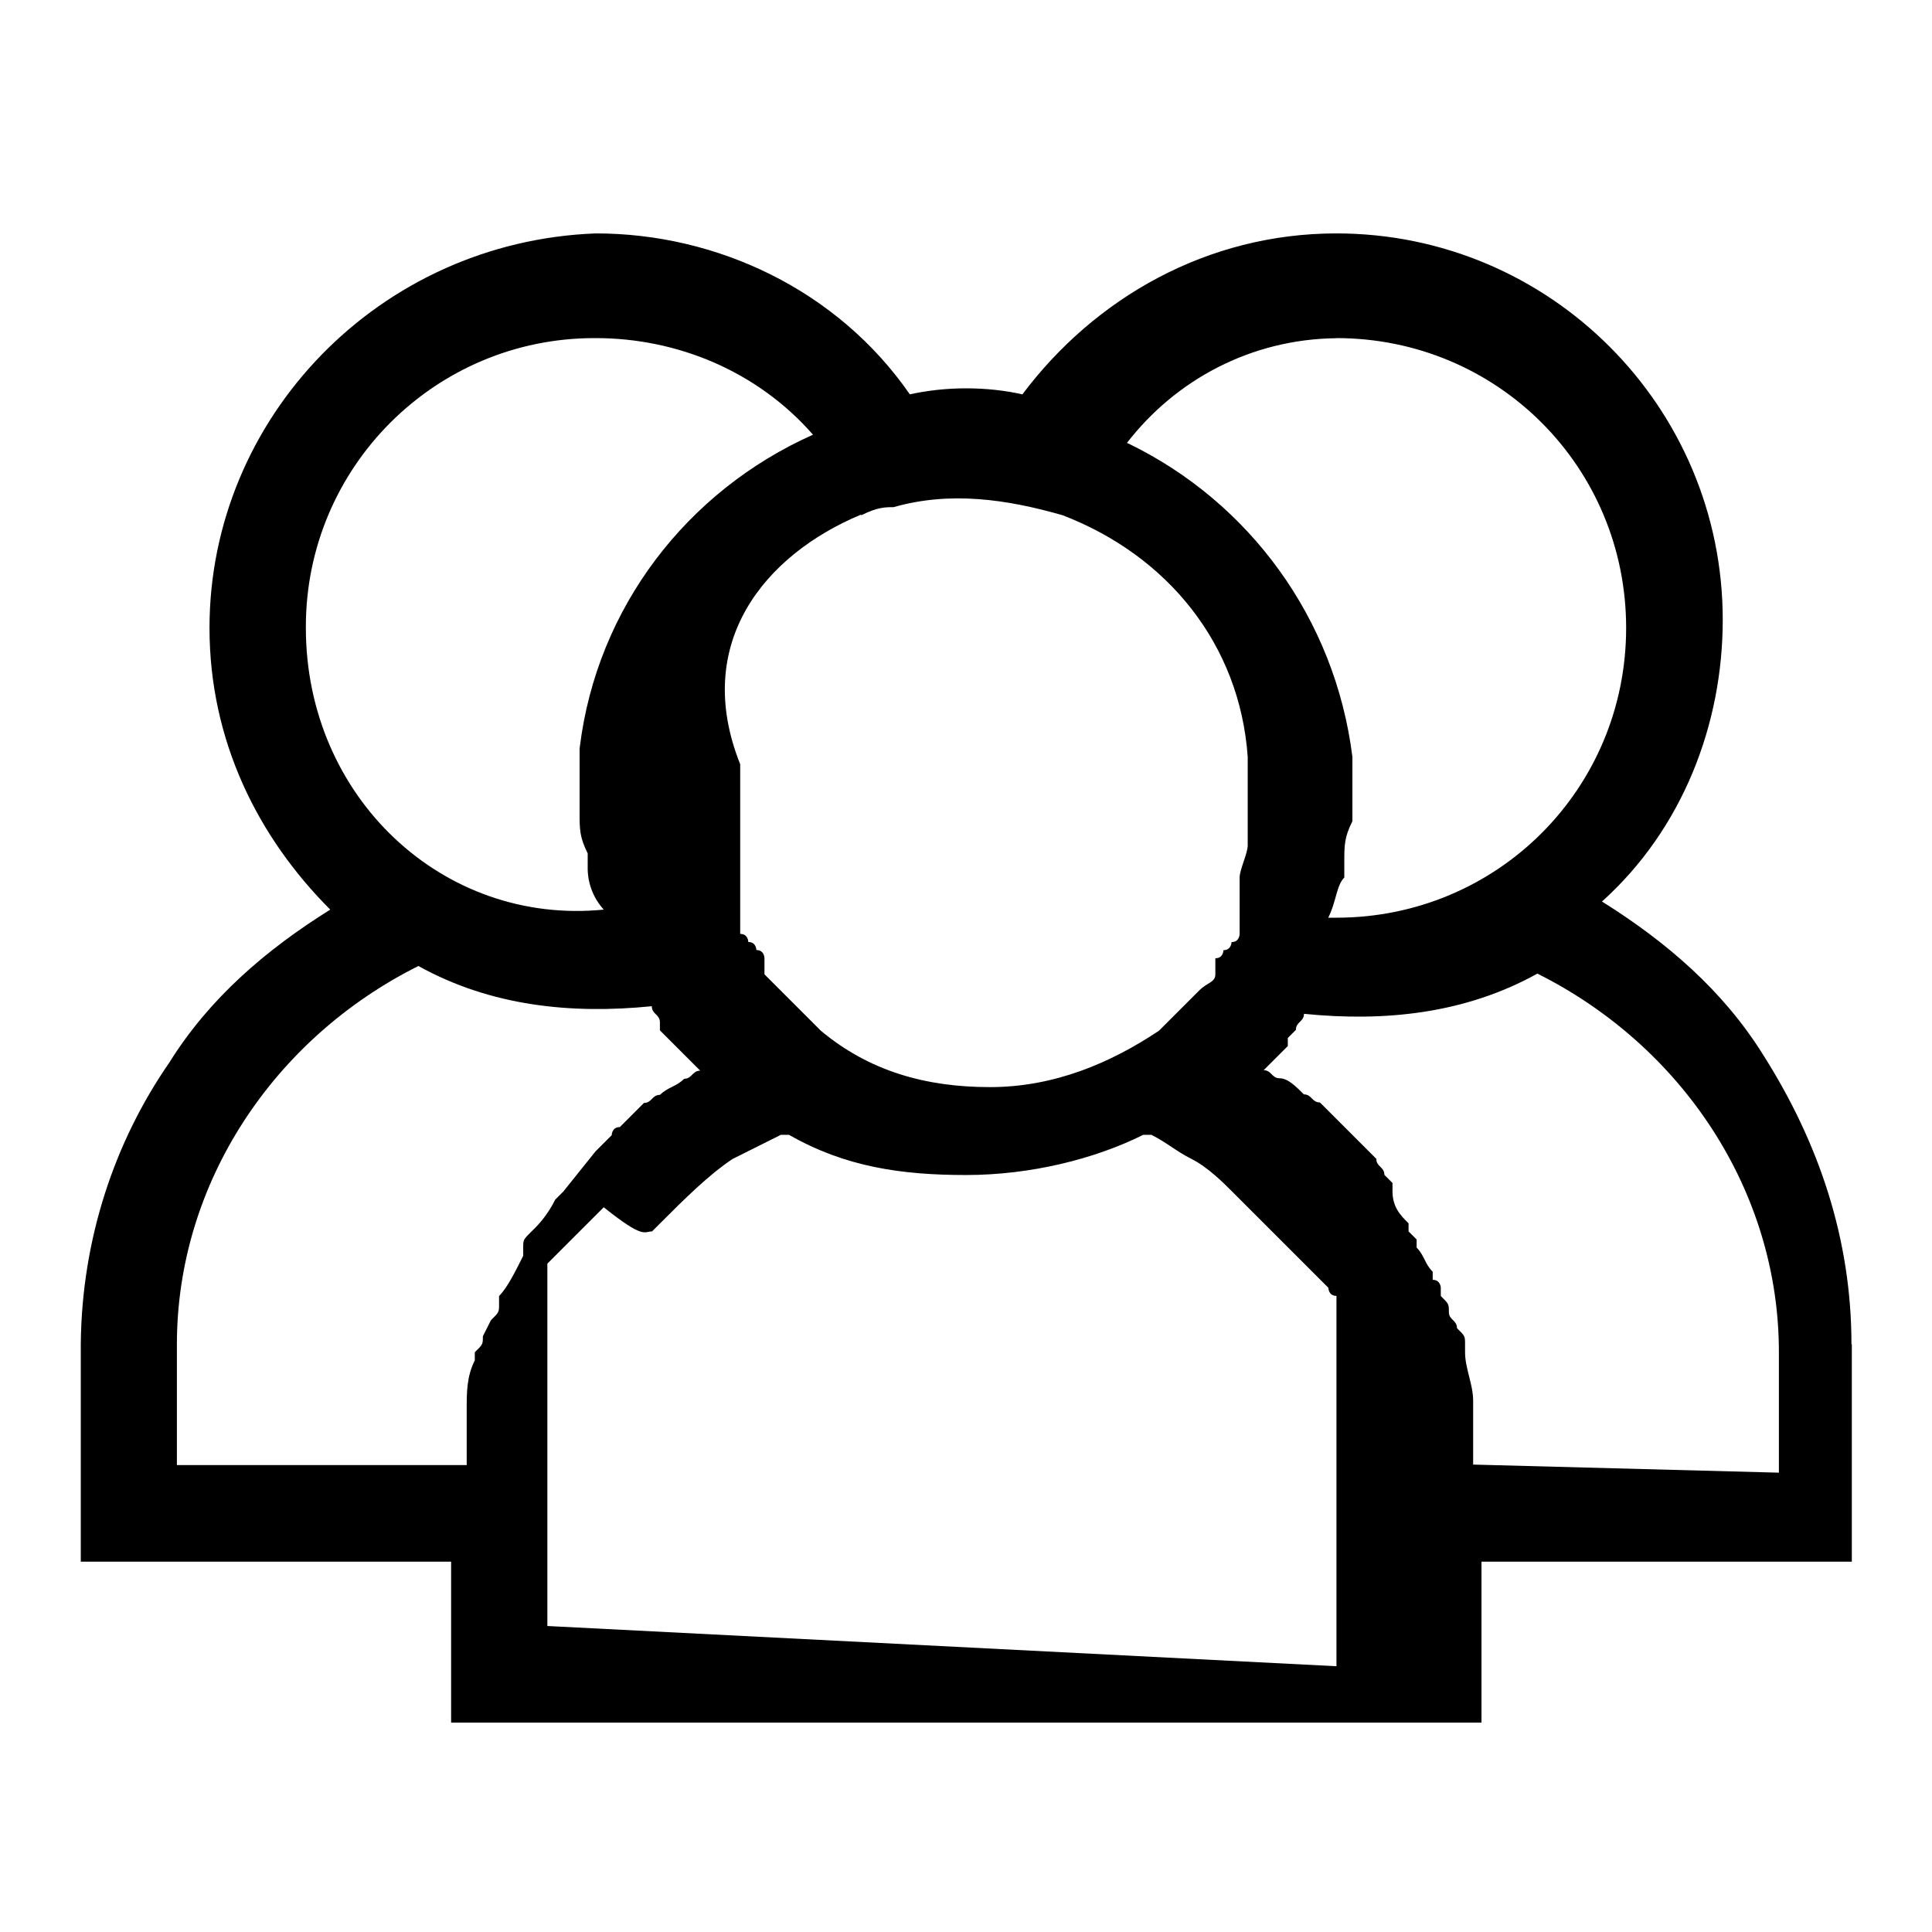
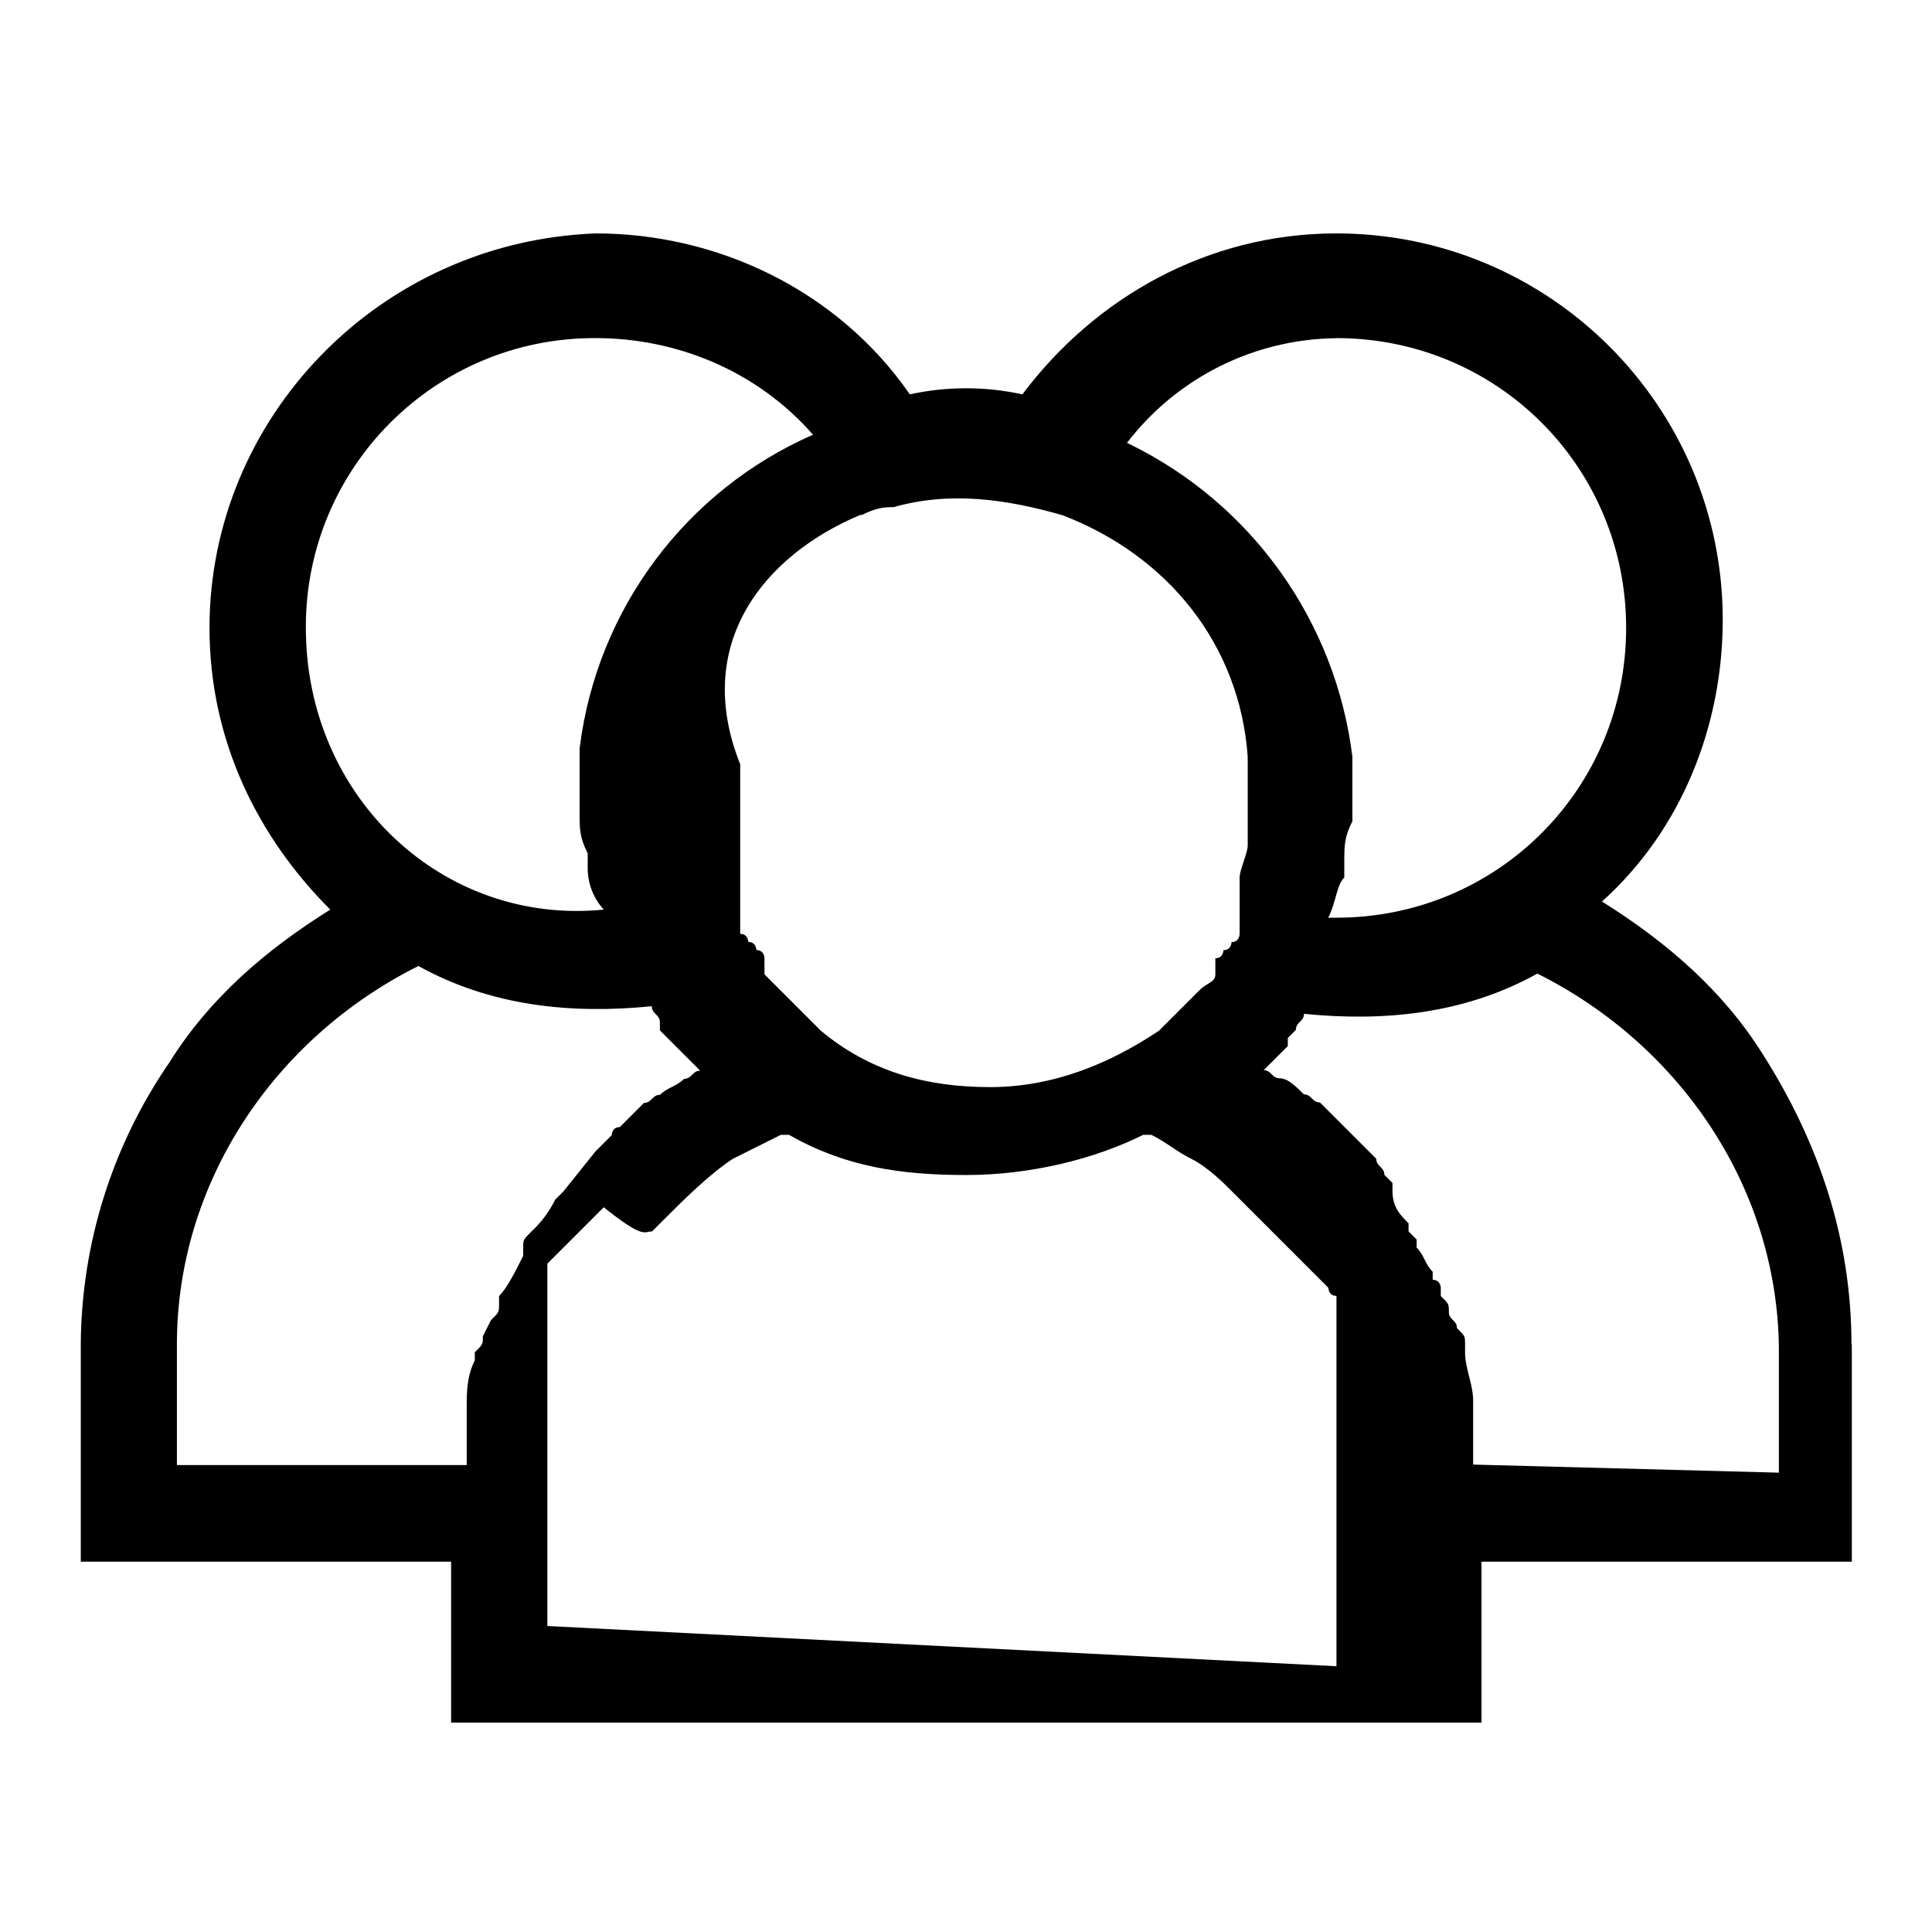
- <svg xmlns="http://www.w3.org/2000/svg" version="1.1" width="16" height="16" viewBox="0 0 16 16">
-   <path d="M15.333 11.133c0-0.867-0.267-1.667-0.733-2.4-0.333-0.533-0.8-0.933-1.333-1.267 0.667-0.6 1-1.467 1-2.333 0-1.767-1.433-3.2-3.2-3.2v0c-1.067 0-2 0.533-2.6 1.333-0.14-0.032-0.301-0.050-0.466-0.050s-0.326 0.018-0.481 0.053l0.015-0.003c-0.6-0.867-1.6-1.333-2.6-1.333-1.8 0.067-3.2 1.533-3.2 3.267 0 0.933 0.4 1.733 1 2.333-0.533 0.333-1 0.733-1.333 1.267-0.452 0.653-0.725 1.46-0.733 2.331v1.802h3.067v1.333h8.533v-1.333h3.067v-1.8zM11.067 2.8c1.333 0 2.4 1.067 2.4 2.4s-1.067 2.4-2.4 2.4h-0.067c0.067-0.133 0.067-0.267 0.133-0.333v-0.133c0-0.133 0-0.2 0.067-0.333v-0.533c-0.144-1.152-0.859-2.109-1.847-2.591l-0.020-0.009c0.404-0.523 1.028-0.859 1.732-0.867h0.001zM7.133 4.267c0.133-0.067 0.2-0.067 0.267-0.067 0.467-0.133 0.933-0.067 1.4 0.067 0.867 0.333 1.467 1.067 1.533 2v0.734c0 0.067-0.067 0.2-0.067 0.267v0.467s0 0.067-0.067 0.067c0 0 0 0.067-0.067 0.067 0 0 0 0.067-0.067 0.067v0.133c0 0.067-0.067 0.067-0.133 0.133l-0.334 0.334c-0.4 0.267-0.867 0.467-1.4 0.467s-1-0.133-1.4-0.467l-0.467-0.467v-0.134s0-0.067-0.067-0.067c0 0 0-0.067-0.067-0.067 0 0 0-0.067-0.067-0.067v-1.405c-0.4-1 0.2-1.733 1-2.067zM2.533 5.2c0-0.003 0-0.006 0-0.010 0-1.32 1.070-2.39 2.39-2.39 0.004 0 0.007 0 0.011 0h-0.001c0.667 0 1.333 0.267 1.8 0.8-1.043 0.465-1.788 1.431-1.931 2.584l-0.002 0.016v0.534c0 0.133 0 0.2 0.067 0.333v0.133c0.003 0.129 0.053 0.245 0.133 0.333v0c-1.333 0.133-2.467-0.933-2.467-2.333 0 0.067 0 0 0 0zM4.4 10.2c-0.067 0.067-0.067 0.067-0.067 0.133v0.067c-0.067 0.133-0.133 0.267-0.2 0.333v0.067c0 0.067 0 0.067-0.067 0.133l-0.067 0.133c0 0.067 0 0.067-0.067 0.133v0.067c-0.067 0.133-0.067 0.267-0.067 0.4v0.467h-2.4v-1c0-1.333 0.8-2.533 2-3.133 0.6 0.333 1.267 0.4 1.933 0.333 0 0.067 0.067 0.067 0.067 0.133v0.067l0.334 0.334c-0.067 0-0.067 0.067-0.133 0.067-0.067 0.067-0.133 0.067-0.2 0.133-0.067 0-0.067 0.067-0.133 0.067l-0.2 0.2c-0.067 0-0.067 0.067-0.067 0.067l-0.134 0.134-0.267 0.333-0.067 0.067c-0.052 0.104-0.119 0.192-0.199 0.266l-0.001 0.001zM4.533 13.467v-3.002l0.467-0.467c0.333 0.267 0.333 0.2 0.4 0.2l0.067-0.067c0.2-0.2 0.4-0.4 0.6-0.533l0.4-0.2h0.067c0.467 0.267 0.933 0.333 1.467 0.333s1.067-0.133 1.467-0.333h0.067c0.133 0.067 0.2 0.133 0.333 0.2s0.267 0.2 0.333 0.267l0.8 0.8s0 0.067 0.067 0.067v3.067l-6.533-0.333zM12.2 12.133v-0.534c0-0.133-0.067-0.267-0.067-0.4v-0.067c0-0.067 0-0.067-0.067-0.133 0-0.067-0.067-0.067-0.067-0.133 0-0.067 0-0.067-0.067-0.133v-0.067s0-0.067-0.067-0.067v-0.067c-0.067-0.067-0.067-0.133-0.133-0.2v-0.067l-0.067-0.067v-0.067c-0.067-0.067-0.133-0.133-0.133-0.267v-0.067l-0.067-0.067c0-0.067-0.067-0.067-0.067-0.133l-0.467-0.467c-0.067 0-0.067-0.067-0.133-0.067-0.067-0.067-0.133-0.133-0.2-0.133s-0.067-0.067-0.133-0.067l0.2-0.2v-0.067l0.067-0.067c0-0.067 0.067-0.067 0.067-0.133 0.667 0.067 1.333 0 1.933-0.333 1.2 0.6 2 1.8 2 3.133v1l-2.533-0.067z" />
+ <svg xmlns="http://www.w3.org/2000/svg" width="16" height="16" viewBox="0 0 16 16">
+   <path d="M15.333 11.133c0-.867-.267-1.667-.733-2.4-.333-.533-.8-.933-1.333-1.267.667-.6 1-1.467 1-2.333a3.2 3.2 0 0 0-3.2-3.2c-1.067 0-2 .533-2.6 1.333a2.182 2.182 0 0 0-.947.003l.015-.003c-.6-.867-1.6-1.333-2.6-1.333-1.8.067-3.2 1.533-3.2 3.267 0 .933.4 1.733 1 2.333-.533.333-1 .733-1.333 1.267a4.16 4.16 0 0 0-.733 2.331v1.802h3.067v1.333h8.533v-1.333h3.067v-1.8zM11.067 2.8c1.333 0 2.4 1.067 2.4 2.4s-1.067 2.4-2.4 2.4H11c.067-.133.067-.267.133-.333v-.133c0-.133 0-.2.067-.333v-.533a3.337 3.337 0 0 0-1.847-2.591l-.02-.009a2.213 2.213 0 0 1 1.732-.867h.001zM7.133 4.267c.133-.067.2-.067.267-.067.467-.133.933-.067 1.4.067.867.333 1.467 1.067 1.533 2v.734c0 .067-.067.2-.067.267v.467s0 .067-.067.067c0 0 0 .067-.067.067 0 0 0 .067-.067.067v.133c0 .067-.067.067-.133.133l-.334.334c-.4.267-.867.467-1.4.467s-1-.133-1.4-.467l-.467-.467v-.134s0-.067-.067-.067c0 0 0-.067-.067-.067 0 0 0-.067-.067-.067V6.329c-.4-1 .2-1.733 1-2.067zm-4.6.933v-.01a2.39 2.39 0 0 1 2.39-2.39h.011-.001c.667 0 1.333.267 1.8.8a3.274 3.274 0 0 0-1.931 2.584L4.8 6.2v.534c0 .133 0 .2.067.333V7.2A.51.51 0 0 0 5 7.533C3.667 7.666 2.533 6.6 2.533 5.2c0 .067 0 0 0 0zm1.867 5c-.067.067-.067.067-.067.133v.067c-.067.133-.133.267-.2.333v.067c0 .067 0 .067-.067.133l-.067.133c0 .067 0 .067-.067.133v.067c-.067.133-.067.267-.067.4v.467h-2.4v-1c0-1.333.8-2.533 2-3.133.6.333 1.267.4 1.933.333 0 .067.067.067.067.133v.067l.334.334c-.067 0-.067.067-.133.067-.067.067-.133.067-.2.133-.067 0-.067.067-.133.067l-.2.2c-.067 0-.067.067-.067.067l-.134.134-.267.333-.067.067a.918.918 0 0 1-.199.266l-.001.001zm.133 3.267v-3.002L5 9.998c.333.267.333.2.4.2l.067-.067c.2-.2.4-.4.6-.533l.4-.2h.067c.467.267.933.333 1.467.333s1.067-.133 1.467-.333h.067c.133.067.2.133.333.2s.267.2.333.267l.8.8s0 .067.067.067v3.067l-6.533-.333zm7.667-1.334v-.534c0-.133-.067-.267-.067-.4v-.067c0-.067 0-.067-.067-.133 0-.067-.067-.067-.067-.133 0-.067 0-.067-.067-.133v-.067s0-.067-.067-.067v-.067c-.067-.067-.067-.133-.133-.2v-.067l-.067-.067v-.067c-.067-.067-.133-.133-.133-.267v-.067l-.067-.067c0-.067-.067-.067-.067-.133l-.467-.467c-.067 0-.067-.067-.133-.067-.067-.067-.133-.133-.2-.133s-.067-.067-.133-.067l.2-.2v-.067l.067-.067c0-.067.067-.067.067-.133.667.067 1.333 0 1.933-.333 1.2.6 2 1.8 2 3.133v1l-2.533-.067z" />
</svg>
